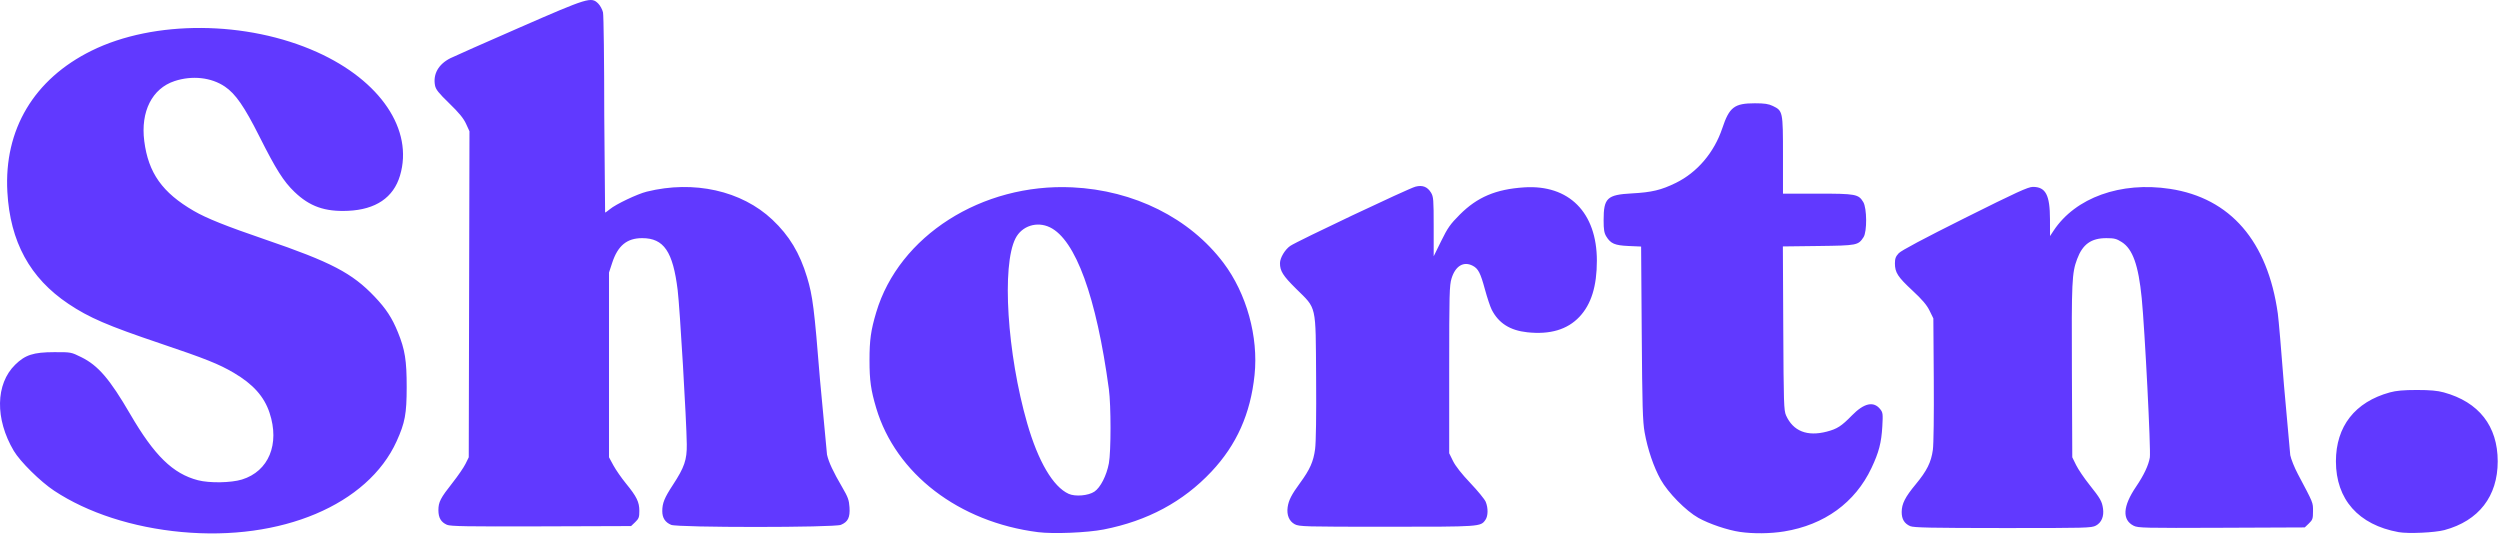
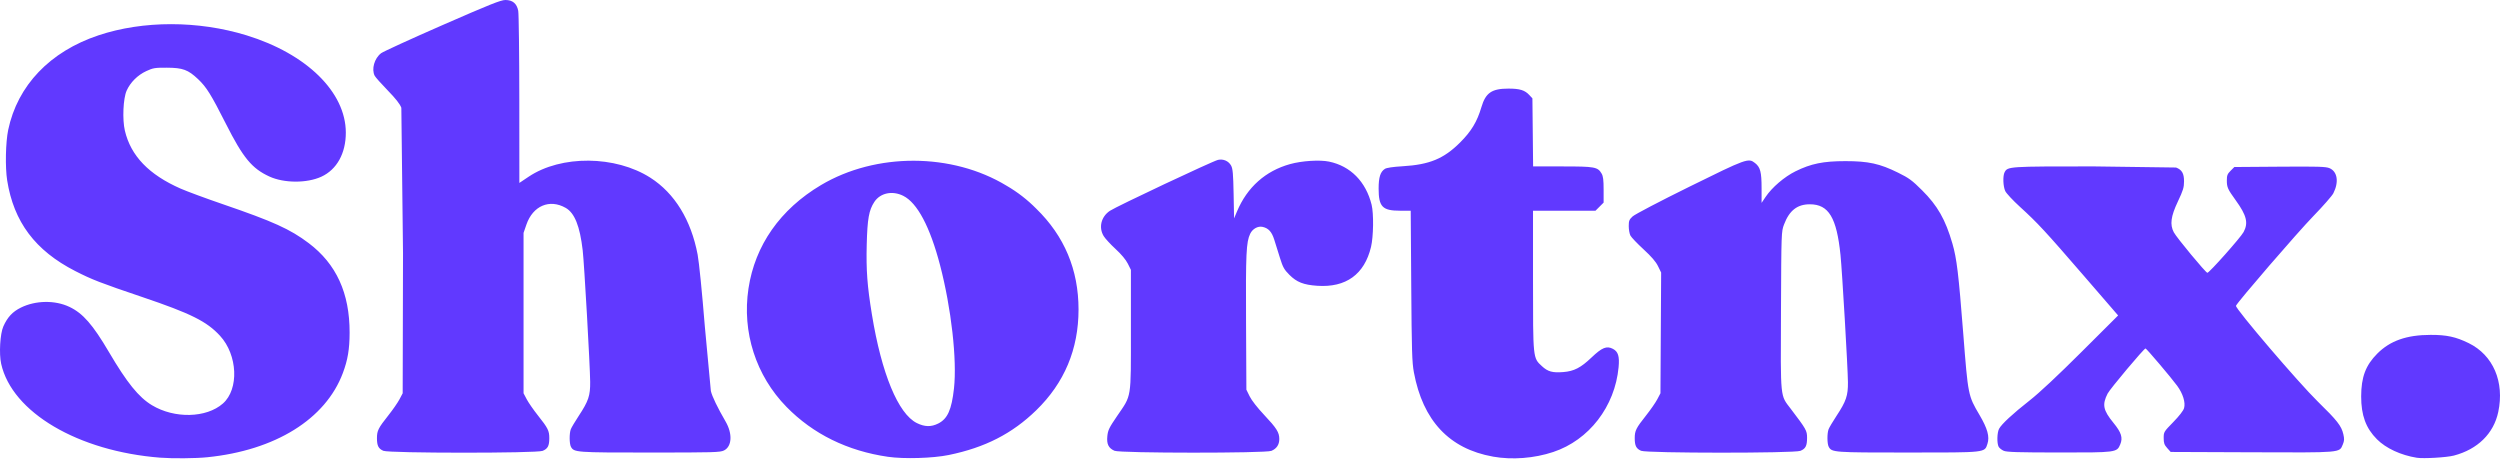
- <svg xmlns="http://www.w3.org/2000/svg" width="703" height="150" fill="none">
-   <path d="M51.036 149.598c-13.741-1.278-26.381-5.376-35.811-11.609-3.848-2.544-9.56-8.185-11.349-11.208-5.313-8.979-5.151-18.799.401-24.233 2.819-2.76 5.133-3.505 10.941-3.522 4.749-.014 4.767-.011 7.638 1.407 4.752 2.349 7.993 6.124 13.759 16.023 6.801 11.677 12.001 16.751 19.048 18.586 3.231.842 9.317.743 12.373-.201 7.519-2.322 10.676-9.941 7.767-18.744-1.519-4.595-4.637-8.081-10.091-11.281-4.189-2.458-7.906-3.941-20.745-8.276-14.72-4.97-19.93-7.217-25.725-11.098C8.411 78.187 2.85 67.991 2.069 53.954c-.975-17.527 7.479-31.701 23.677-39.698 17.561-8.669 43.617-8.507 63.405.395 17.872 8.04 27.164 21.877 23.328 34.737-1.842 6.174-6.82 9.546-14.608 9.894-6.525.292-10.788-1.215-15.069-5.325-3.074-2.952-5.177-6.279-9.891-15.646-4.208-8.364-6.677-11.927-9.667-13.955-3.838-2.603-9.2-3.193-14.157-1.558-6.312 2.082-9.586 8.568-8.52 16.879 1.149 8.961 5.071 14.489 13.922 19.626 3.576 2.075 9.04 4.265 20.058 8.037 18.589 6.364 24.483 9.441 30.792 16.077 3.222 3.389 4.905 5.96 6.555 10.016 1.986 4.879 2.472 7.924 2.467 15.437-.006 7.501-.472 10.01-2.83 15.209-8.096 17.856-32.446 28.127-60.497 25.518zm240.879.046c-22.272-2.819-40.02-16.423-45.522-34.895-1.511-5.074-1.888-7.765-1.888-13.463s.377-8.388 1.888-13.462c6.399-21.482 29.708-36.343 55.126-35.144 17.375.819 33.03 8.641 42.531 21.25 6.488 8.609 9.853 20.758 8.731 31.521-1.136 10.898-5.037 19.635-12.134 27.181-7.972 8.475-17.977 13.845-30.292 16.259-4.612.904-14.168 1.295-18.44.754zm15.83-11.397c1.704-1.148 3.413-4.487 4.068-7.949.619-3.272.622-16.291.005-20.858-3.509-25.965-9.358-42.023-16.578-45.518-3.65-1.767-7.889-.407-9.681 3.106-3.912 7.668-2.352 32.41 3.276 51.963 3.095 10.756 7.289 17.894 11.681 19.88 1.848.836 5.532.518 7.229-.624zm181.551 11.333c-3.436-.492-8.668-2.257-11.687-3.942-3.513-1.961-8.548-7.07-10.631-10.789-1.96-3.5-3.67-8.532-4.513-13.284-.538-3.035-.664-7.362-.81-27.914l-.173-24.322-3.511-.153c-3.902-.171-5.048-.663-6.293-2.704-.584-.958-.739-1.91-.74-4.542-.003-6.254.959-7.168 7.945-7.546 5.615-.304 8.228-.928 12.361-2.95 6.026-2.949 10.797-8.566 13.07-15.389 1.973-5.922 3.383-7.001 9.154-7.001 2.708 0 3.845.169 5.046.75 2.823 1.367 2.86 1.547 2.86 13.814v10.844h9.708c10.775 0 11.519.137 12.873 2.376 1.034 1.708 1.083 8.325.073 9.865-1.5 2.29-1.793 2.347-12.697 2.482l-9.989.123.112 23.01c.103 21.216.164 23.128.794 24.527 1.988 4.41 5.931 5.973 11.446 4.537 2.907-.758 4.127-1.542 7.045-4.531 3.427-3.51 6.123-4.111 7.98-1.778.74.929.789 1.328.592 4.806-.263 4.635-.961 7.312-3.062 11.756-4.592 9.709-13.234 15.979-24.557 17.816-3.859.625-8.622.679-12.396.139zm185.202.058c-11.289-2.041-17.638-9.207-17.638-19.909 0-9.84 5.364-16.696 15.169-19.387 1.8-.494 3.846-.677 7.585-.677s5.784.183 7.584.677c9.871 2.709 15.158 9.471 15.158 19.387 0 9.839-5.326 16.715-14.968 19.324-2.693.729-10.208 1.07-12.89.585zm-137.332-1.682c-1.664-.724-2.421-1.978-2.411-3.995.014-2.304.956-4.165 3.954-7.785 3.135-3.786 4.328-6.183 4.81-9.665.221-1.593.328-9.836.259-19.853l-.119-17.128-1.07-2.18c-.79-1.608-2.057-3.095-4.829-5.67-4.112-3.82-4.909-5.057-4.909-7.621 0-1.347.225-1.945 1.073-2.853.71-.761 6.989-4.103 18.597-9.9 14.585-7.284 17.793-8.752 19.131-8.752 3.59 0 4.79 2.274 4.802 9.095l.015 4.734.997-1.51c6.148-9.307 18.883-13.881 32.754-11.764 16.973 2.59 27.459 14.731 30.308 35.094.219 1.564 1.003 10.694 1.741 20.289l1.752 19.497c.225 1.129 1.187 3.518 2.137 5.309 4.416 8.328 4.261 7.947 4.261 10.437 0 2.126-.111 2.454-1.163 3.463l-1.162 1.113-23.393.099c-21.696.092-23.489.051-24.715-.569-3.294-1.664-3.06-5.475.674-10.982 2.202-3.248 3.513-6.03 3.873-8.22.321-1.957-1.413-35.995-2.282-44.797-.916-9.271-2.534-13.823-5.608-15.772-1.485-.942-2.121-1.104-4.336-1.104-4.27 0-6.662 1.711-8.222 5.881-1.467 3.922-1.578 6.295-1.467 31.473l.108 24.271 1.067 2.173c.587 1.196 2.261 3.67 3.721 5.499 3.101 3.887 3.565 4.698 3.854 6.739.312 2.196-.422 3.955-2 4.795-1.249.665-2.678.703-26.167.689-20.077-.011-25.073-.114-26.029-.53h-.006zm-411.467-.375c-1.692-.742-2.419-1.978-2.419-4.113 0-2.294.568-3.397 3.987-7.733 1.507-1.911 3.146-4.3 3.642-5.309l.904-1.835.1-45.84.101-45.84-.964-2.105c-.704-1.539-1.971-3.082-4.712-5.74-3.022-2.93-3.8-3.91-4.014-5.053-.598-3.188.971-5.958 4.335-7.653.957-.483 9.674-4.342 19.37-8.577 19.463-8.501 20.237-8.737 22.207-6.768.541.541 1.138 1.65 1.328 2.465s.347 13.812.352 28.881l.239 27.399c.126 0 .734-.424 1.35-.943 1.641-1.38 7.737-4.278 10.366-4.928 13.248-3.272 26.664-.274 35.323 7.893 4.754 4.485 7.682 9.343 9.753 16.181 1.581 5.22 2.033 8.807 3.643 28.896l1.964 20.973c.503 2.198 1.712 4.786 4.316 9.246 1.582 2.708 1.879 3.535 2.01 5.593.181 2.846-.426 4.081-2.417 4.913-1.889.789-45.841.797-47.728.008-1.689-.705-2.503-1.961-2.503-3.86 0-2.249.597-3.725 2.98-7.367 3.254-4.974 3.962-7.042 3.911-11.425-.078-6.644-1.95-38.356-2.559-43.334-1.331-10.888-3.891-14.641-9.988-14.641-4.288 0-6.844 2.105-8.429 6.941l-.894 2.729v25.977 25.977l1.236 2.28c.681 1.253 2.271 3.544 3.534 5.089 3.03 3.709 3.762 5.211 3.762 7.715 0 1.77-.148 2.172-1.162 3.144l-1.162 1.113-25.289.084c-20.721.069-25.503-.01-26.473-.435zm238.387-.163c-1.577-.84-2.311-2.6-1.999-4.795.278-1.955 1.094-3.548 3.498-6.826 2.758-3.763 3.748-5.989 4.217-9.484.257-1.911.363-9.428.288-20.289-.143-20.676.228-19.039-5.638-24.837-3.691-3.648-4.539-5-4.521-7.205.012-1.476 1.397-3.803 2.871-4.824 1.932-1.338 33.248-16.156 35.231-16.669 1.965-.509 3.357.024 4.36 1.669.696 1.142.758 1.915.759 9.575l.001 8.333 2.118-4.305c1.825-3.709 2.547-4.735 5.215-7.407 4.924-4.932 10.143-7.144 18.082-7.664 12.635-.828 20.472 7.062 20.472 20.611 0 7.187-1.585 12.279-4.92 15.805-3.385 3.579-8.246 5.019-14.635 4.334-4.874-.522-8.077-2.555-10.017-6.36-.416-.815-1.272-3.378-1.902-5.696-1.269-4.669-1.882-5.851-3.452-6.663-2.555-1.321-4.851.056-5.935 3.56-.603 1.949-.665 4.323-.665 25.66v23.513l1.079 2.197c.69 1.404 2.443 3.631 4.858 6.17 2.079 2.186 4.025 4.562 4.326 5.281.724 1.733.692 3.988-.073 5.079-1.362 1.944-1.311 1.941-27.723 1.941-23.208 0-24.647-.039-25.895-.704z" fill="#6139ff" />
+ <svg xmlns="http://www.w3.org/2000/svg" width="360" height="66" fill="none">
+   <path d="M23.089 65.907C11.235 64.984 1.729 59.376.167 52.383c-.323-1.446-.155-4.32.314-5.376.594-1.337 1.324-2.12 2.532-2.715 2.126-1.047 4.913-1.087 6.987-.1 1.936.921 3.36 2.549 5.68 6.492 2.608 4.435 4.289 6.513 6.199 7.665 3.249 1.96 7.835 1.853 10.215-.238 2.347-2.061 2.138-6.993-.415-9.762-1.907-2.069-4.187-3.206-11.183-5.572-6.04-2.043-7.245-2.51-9.671-3.751-5.749-2.941-8.847-7.071-9.793-13.052-.298-1.887-.225-5.485.148-7.268C2.52 12.308 7.19 7.418 14.186 5.085c6.423-2.141 14.34-2.14 21.311 0 8.655 2.66 14.287 8.173 14.301 13.997.007 2.995-1.294 5.342-3.528 6.365-2.08.953-5.359.941-7.47-.025-2.522-1.155-3.791-2.69-6.264-7.581-2.141-4.234-2.805-5.301-4.011-6.442-1.434-1.357-2.208-1.642-4.488-1.651-1.733-.007-1.988.035-2.972.489-1.244.574-2.304 1.631-2.833 2.825-.496 1.12-.628 4.141-.252 5.745.854 3.638 3.453 6.34 8.039 8.357.9.396 3.615 1.398 6.032 2.228 7.312 2.508 9.726 3.601 12.396 5.614 3.987 3.005 5.908 7.206 5.897 12.898-.005 2.371-.265 3.925-.974 5.815-2.493 6.644-9.726 11.133-19.535 12.126-1.667.169-4.971.198-6.746.06v.002zm104.777-.128c-5.835-.845-10.781-3.277-14.607-7.184-4.411-4.505-6.425-10.77-5.479-17.049.937-6.217 4.575-11.408 10.436-14.891 7.927-4.711 18.893-4.674 26.734.09a20.32 20.32 0 0 1 4.268 3.304c4.056 3.945 6.091 8.794 6.091 14.515s-2.035 10.57-6.091 14.515c-3.465 3.37-7.372 5.368-12.602 6.442-2.284.469-6.444.592-8.75.258zm7.243-4.794c1.34-.677 1.924-1.979 2.263-5.043.455-4.12-.386-11.571-2.004-17.759-1.444-5.523-3.276-8.974-5.299-9.983-1.576-.785-3.311-.42-4.166.878-.778 1.182-1.001 2.433-1.094 6.13-.093 3.713.072 5.945.744 10.063 1.389 8.524 3.78 14.307 6.467 15.647 1.126.561 2.07.582 3.089.066zm79.871 4.765c-6.287-1.123-10.084-5.172-11.381-12.135-.265-1.423-.315-3.056-.38-12.455l-.076-10.818h-1.552c-2.521 0-3.069-.569-3.069-3.189 0-1.635.25-2.419.905-2.836.247-.158 1.167-.294 2.542-.376 3.882-.232 5.933-1.079 8.282-3.42 1.619-1.614 2.447-2.986 3.071-5.09.614-2.073 1.487-2.672 3.898-2.672 1.637 0 2.356.224 3.016.94l.431.467.051 4.9.05 4.9H225c4.653 0 5.069.075 5.627 1.021.228.386.294.913.294 2.342v1.844l-.586.586-.586.586h-4.498-4.498v9.967c0 11.378-.016 11.218 1.278 12.411.868.8 1.52.98 3.101.853 1.534-.123 2.503-.625 4.043-2.092 1.514-1.443 2.184-1.715 3.079-1.251.762.394.971 1.067.823 2.651-.528 5.653-4.254 10.486-9.409 12.203-2.748.916-5.927 1.159-8.688.666zm133.04.166c-2.309-.372-4.435-1.358-5.736-2.659-1.6-1.601-2.279-3.447-2.276-6.188.007-2.765.644-4.463 2.314-6.142 1.852-1.86 4.232-2.698 7.68-2.704 2.315-.007 3.637.281 5.482 1.184 3.533 1.728 5.186 5.571 4.265 9.919-.659 3.107-2.97 5.378-6.387 6.275-1.039.273-4.378.469-5.342.314zM55.199 64.914c-.705-.307-.918-.728-.918-1.815 0-1.079.185-1.45 1.64-3.283.63-.793 1.352-1.834 1.605-2.313l.46-.872.048-20.17-.241-20.946c-.2-.538-.803-1.304-1.965-2.5-.922-.948-1.763-1.893-1.87-2.101-.491-.955-.05-2.51.922-3.252.303-.231 4.275-2.05 8.828-4.042C70.521.64 72.124 0 72.774 0c1.044 0 1.649.508 1.851 1.557.082.424.152 6.174.156 12.778l.007 12.007 1.336-.895c4.69-3.14 12.501-3.074 17.538.149 3.491 2.234 5.851 6.078 6.798 11.073.203 1.068.644 5.474 1.036 10.332l.868 9.301c.171.763.964 2.406 2.121 4.397 1.022 1.759.922 3.59-.228 4.165-.554.277-1.43.301-10.647.302-10.709 0-10.96-.018-11.398-.836-.233-.435-.242-1.924-.016-2.52.094-.246.609-1.114 1.145-1.928 1.403-2.131 1.663-2.903 1.644-4.887-.022-2.391-.855-17.047-1.077-18.953-.406-3.485-1.161-5.371-2.446-6.106-2.319-1.326-4.724-.304-5.659 2.405l-.411 1.192v11.55 11.55l.46.872c.253.479.975 1.52 1.605 2.313 1.455 1.833 1.641 2.203 1.641 3.283 0 1.103-.215 1.512-.956 1.822-.853.357-22.121.35-22.941-.007zm105.294 0c-.866-.377-1.155-.966-1.036-2.116.088-.857.26-1.211 1.403-2.885 2.121-3.106 1.99-2.29 1.99-12.386v-8.67l-.446-.895c-.285-.57-.926-1.337-1.767-2.112-.726-.669-1.494-1.503-1.707-1.854-.75-1.236-.375-2.78.884-3.633.918-.622 14.834-7.178 15.584-7.342.768-.168 1.529.17 1.887.837.235.437.3 1.188.355 4.063l.067 3.527.425-1.009c1.467-3.48 4.103-5.829 7.645-6.812 1.692-.47 4.253-.634 5.593-.358 3.098.638 5.313 2.878 6.141 6.21.317 1.276.271 4.593-.084 6.078-.947 3.957-3.606 5.878-7.744 5.596-1.972-.135-2.955-.521-4.008-1.576-.756-.758-.937-1.082-1.357-2.426l-.822-2.627c-.36-1.145-.835-1.667-1.685-1.854-.678-.149-1.445.279-1.785.995-.57 1.203-.646 2.805-.596 12.709l.049 9.74.472.96c.281.574 1.121 1.65 2.085 2.672 1.804 1.915 2.182 2.517 2.182 3.475 0 .814-.383 1.388-1.137 1.703-.845.353-21.774.343-22.588-.011zm75.826 0c-.705-.307-.918-.728-.918-1.815 0-1.079.185-1.45 1.641-3.283.629-.793 1.352-1.834 1.604-2.313l.46-.872.049-8.692.05-8.692-.45-.919c-.317-.649-.93-1.361-2.088-2.428-.902-.83-1.75-1.719-1.884-1.975s-.244-.865-.244-1.353c0-.777.069-.952.555-1.405.313-.293 3.879-2.159 8.204-4.293 8.218-4.055 8.472-4.147 9.42-3.401.773.608.95 1.286.95 3.627v2.115l.589-.874c.913-1.358 2.699-2.886 4.291-3.672 2.236-1.105 4.007-1.466 7.183-1.466 3.313 0 4.947.357 7.583 1.658 1.581.78 2.018 1.101 3.465 2.54 2.231 2.22 3.367 4.214 4.367 7.667.627 2.162.886 4.317 1.566 13.013.694 8.881.694 8.881 2.331 11.662 1.167 1.983 1.485 3.139 1.148 4.172-.418 1.282-.114 1.249-11.461 1.25-10.709 0-10.96-.018-11.397-.836-.233-.435-.243-1.924-.016-2.52.094-.246.609-1.114 1.144-1.928 1.387-2.105 1.658-2.906 1.642-4.835-.017-2.053-.831-15.969-1.071-18.325-.55-5.385-1.702-7.296-4.398-7.303-1.823-.007-2.972.892-3.734 2.912-.386 1.023-.388 1.087-.438 12.392-.057 12.926-.138 12.114 1.415 14.159 2.227 2.93 2.34 3.131 2.34 4.152 0 1.169-.205 1.575-.956 1.888-.853.357-22.121.35-22.942-.007zm52.217 0c-.301-.131-.63-.394-.733-.585-.265-.496-.229-2.028.06-2.577.359-.682 1.963-2.169 4.407-4.087 1.396-1.095 4.018-3.547 7.447-6.965l5.292-5.274-4.917-5.689c-5.586-6.463-6.66-7.622-9.221-9.956-1.006-.917-1.956-1.934-2.111-2.261-.32-.674-.373-2.202-.095-2.722.443-.827.584-.836 12.808-.836l11.88.162c.841.32 1.148.849 1.148 1.976 0 .892-.125 1.303-.889 2.921-1.014 2.146-1.169 3.314-.587 4.424.4.763 4.605 5.839 4.837 5.838.276 0 4.786-5.075 5.213-5.864.71-1.315.445-2.392-1.121-4.562-1.17-1.621-1.289-1.886-1.289-2.87 0-.729.08-.936.54-1.396l.54-.54 6.537-.049c5.497-.041 6.635-.008 7.155.209 1.154.483 1.39 1.993.566 3.62-.189.372-1.48 1.846-2.869 3.276-2.279 2.345-10.95 12.393-11.154 12.926-.142.369 9.043 11.119 11.787 13.797 2.789 2.721 3.398 3.499 3.674 4.698.158.683.144.947-.08 1.483-.503 1.205-.079 1.169-13.14 1.117l-11.644-.047-.503-.563c-.416-.466-.503-.714-.503-1.443 0-.868.02-.9 1.383-2.298.858-.879 1.447-1.64 1.551-2.004.232-.808-.163-2.092-.99-3.218-.888-1.209-4.414-5.367-4.561-5.378-.209-.016-5.121 5.833-5.458 6.5-.808 1.595-.649 2.387.842 4.213 1.141 1.397 1.376 2.146.976 3.104-.486 1.163-.559 1.173-8.848 1.165-5.886-.007-7.494-.055-7.93-.245z" fill="#6139ff" />
</svg>
